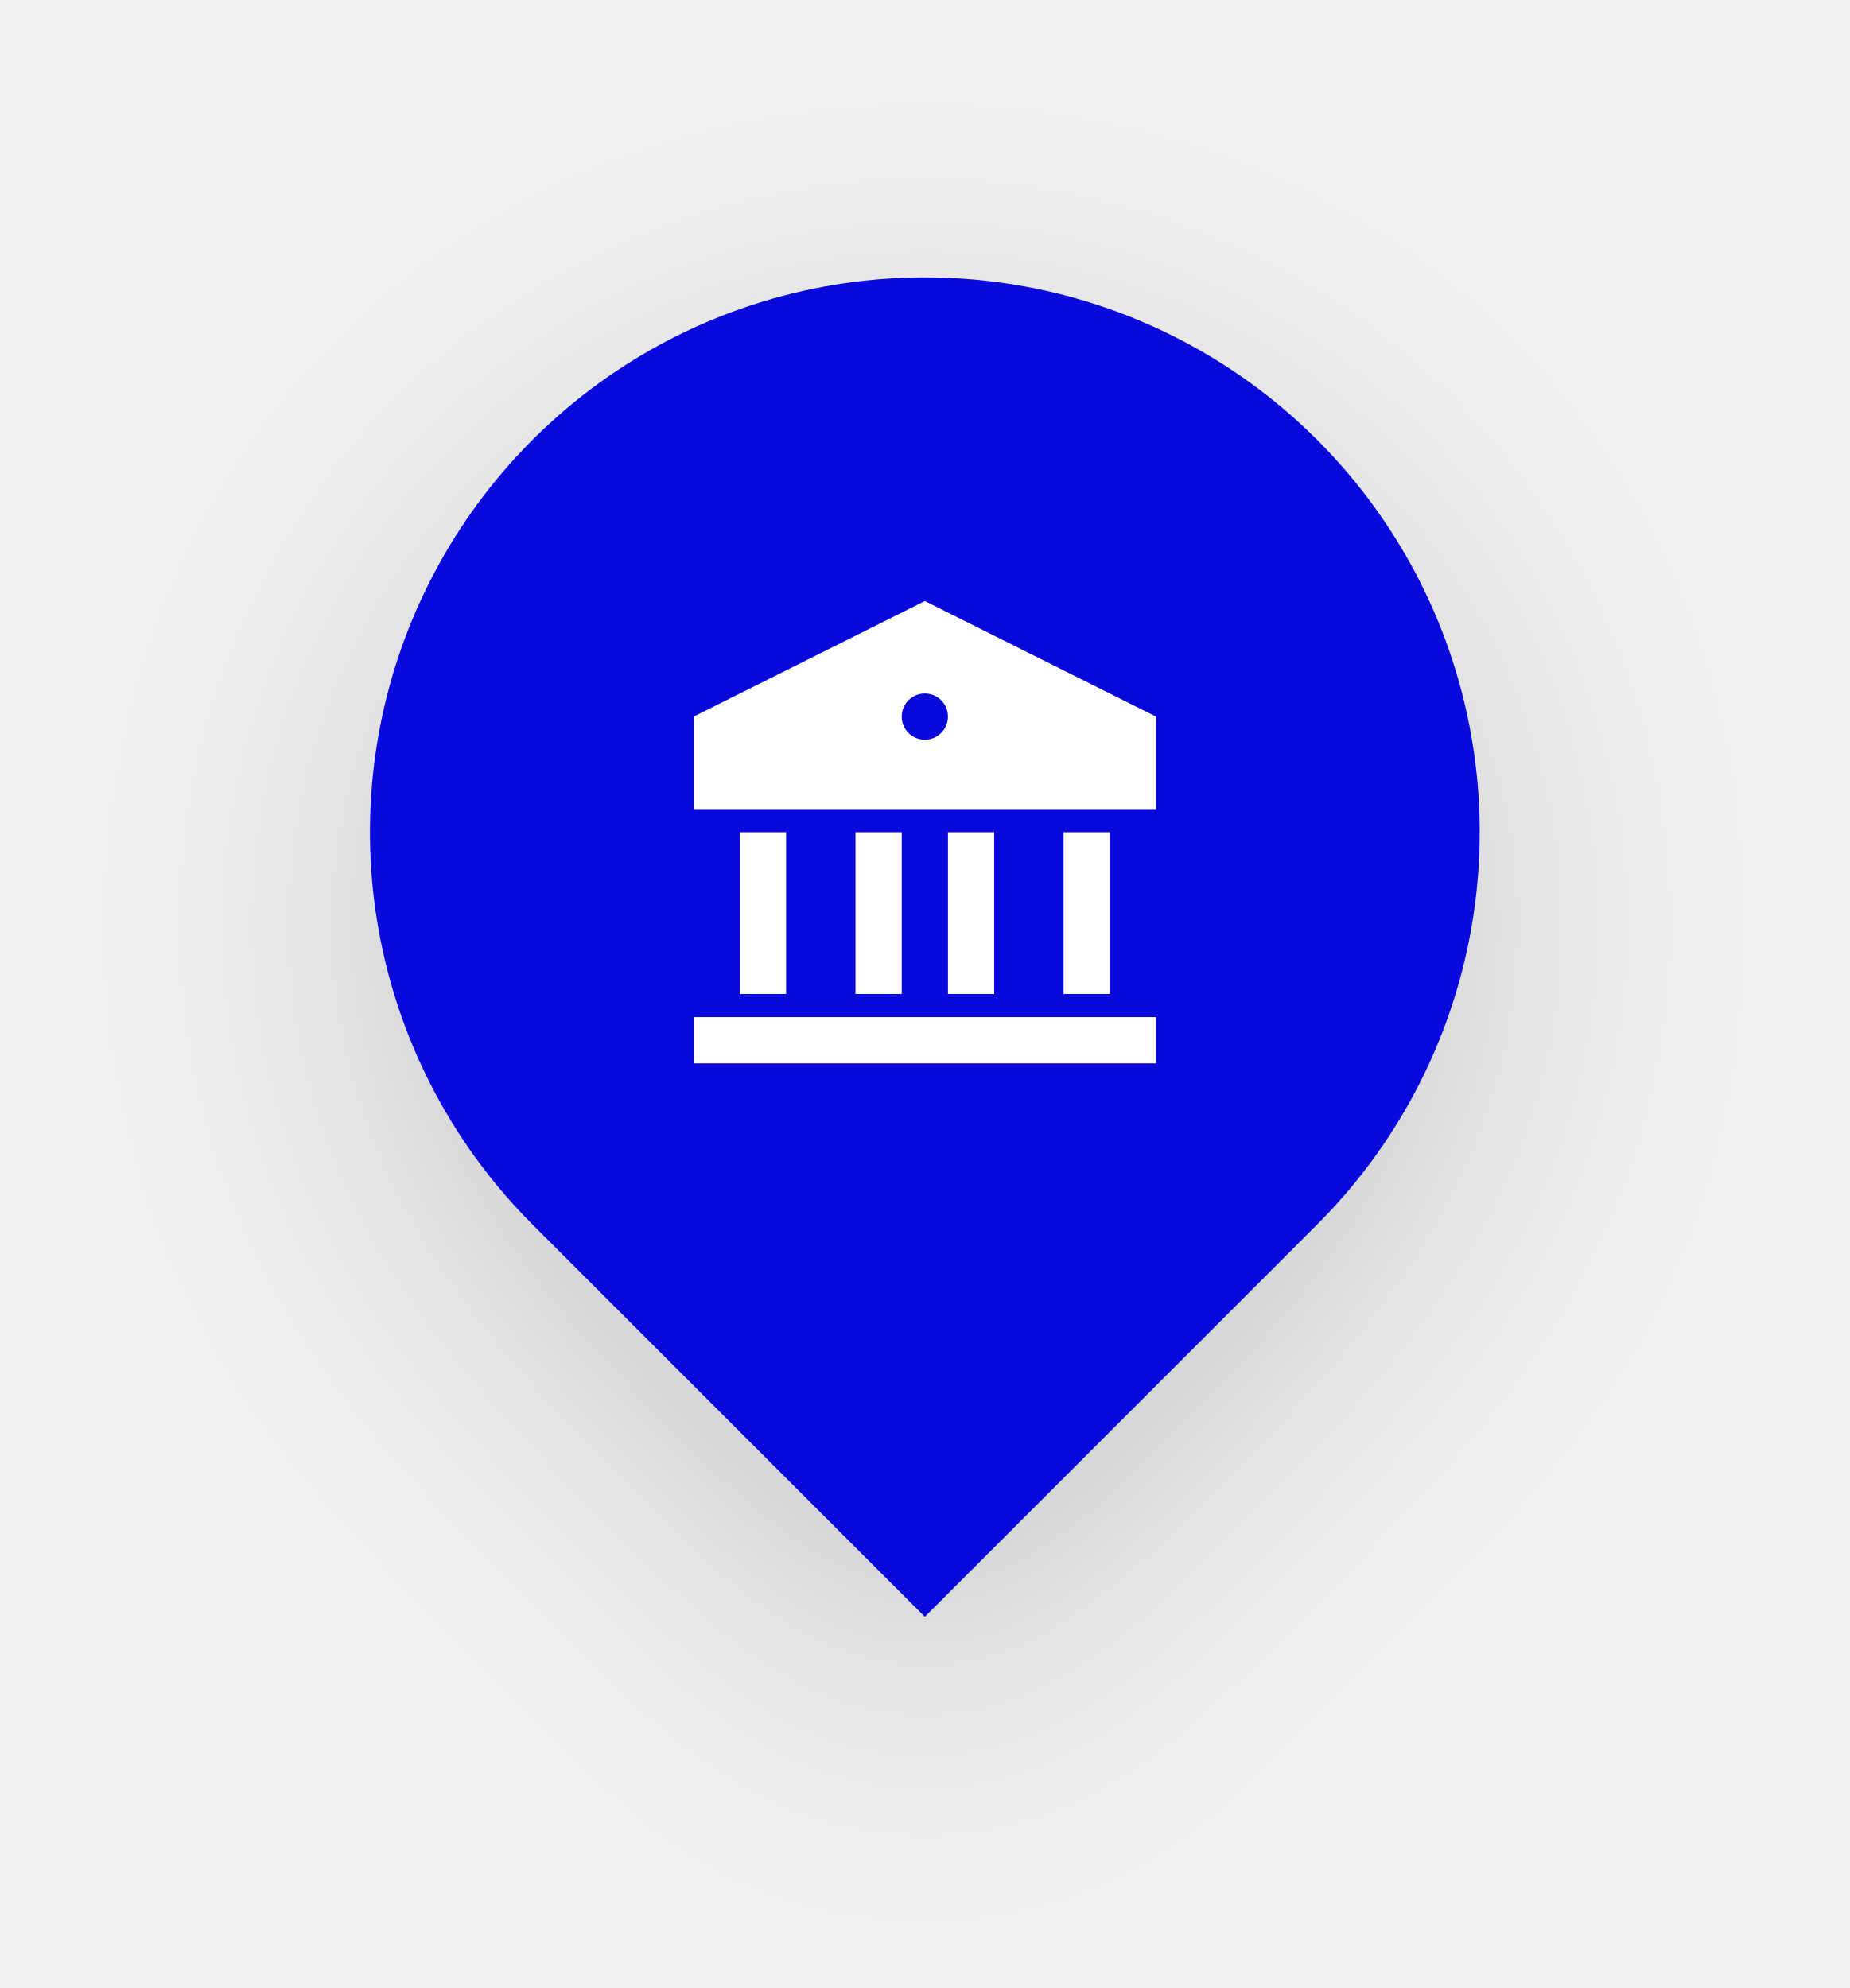
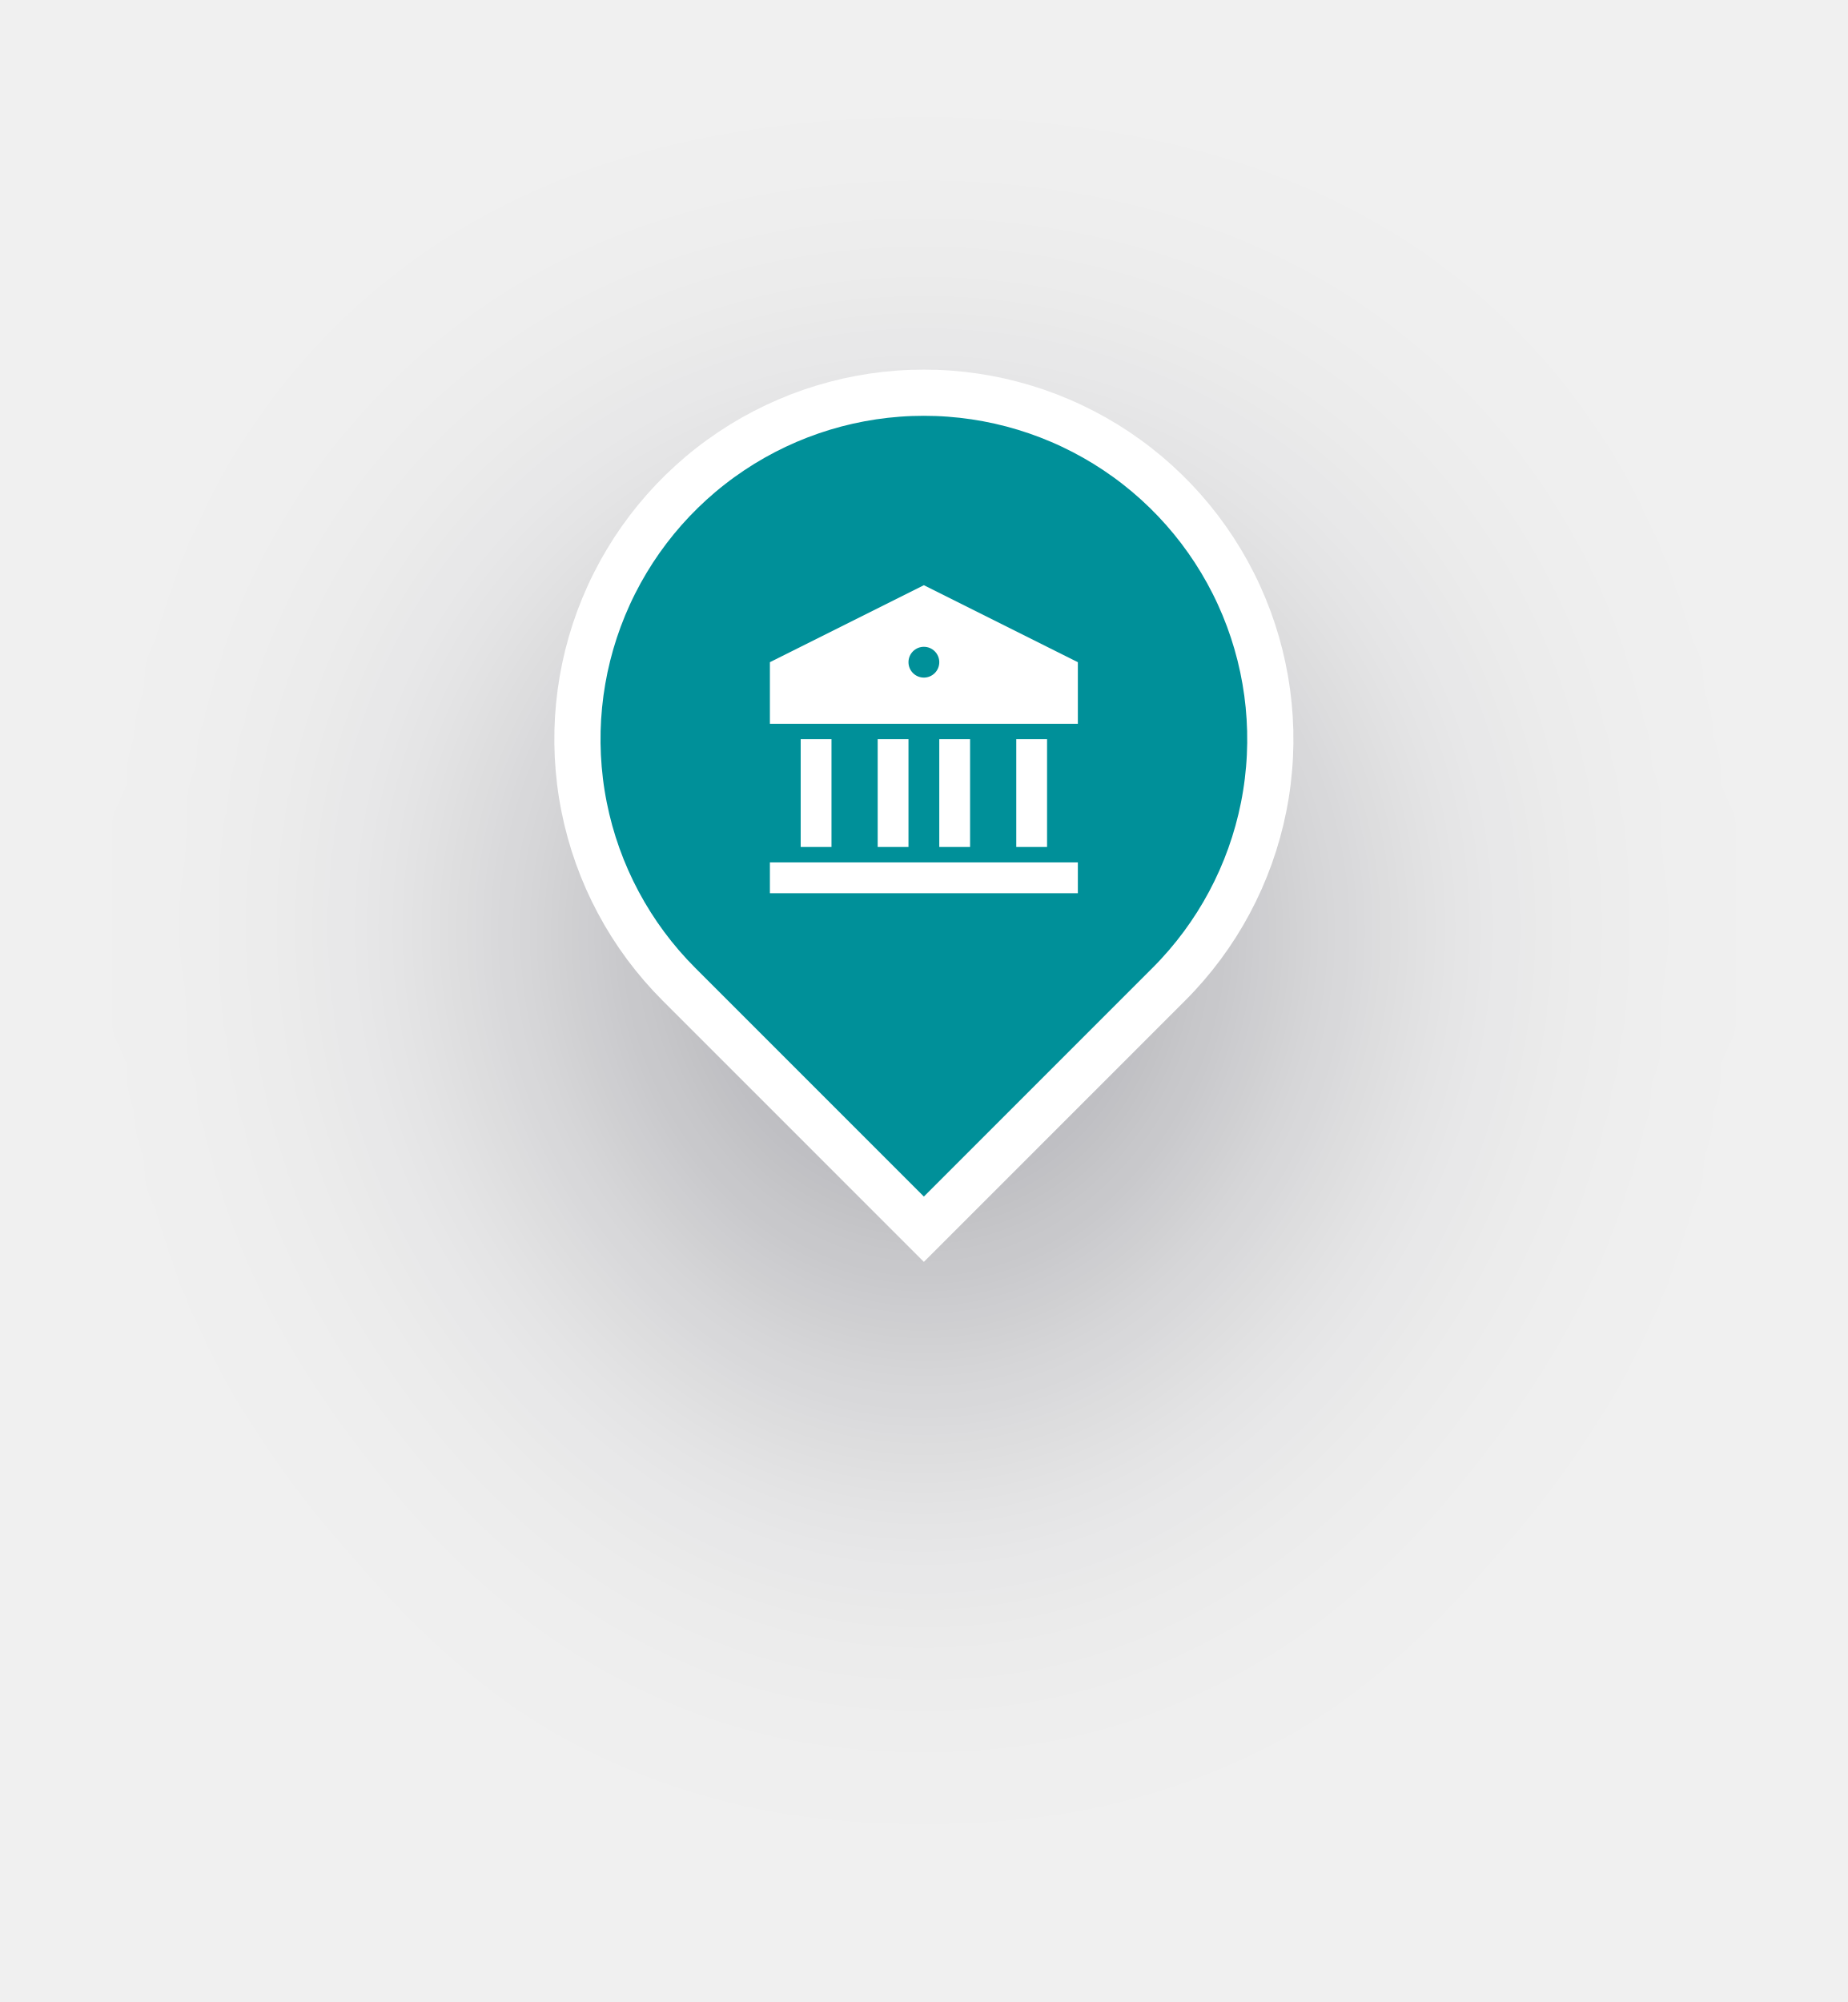
- <svg xmlns="http://www.w3.org/2000/svg" width="40" height="43" viewBox="0 0 40 43" fill="none">
-   <g filter="url(#filter0_d_1534_12565)">
-     <path d="M28.485 26.485L20 34.971L11.515 26.485C9.836 24.807 8.694 22.669 8.231 20.341C7.768 18.013 8.005 15.601 8.913 13.408C9.822 11.215 11.36 9.341 13.333 8.022C15.307 6.704 17.627 6 20 6C22.373 6 24.693 6.704 26.667 8.022C28.64 9.341 30.178 11.215 31.087 13.408C31.995 15.601 32.232 18.013 31.769 20.341C31.306 22.669 30.164 24.807 28.485 26.485V26.485ZM20 20.667C20.707 20.667 21.386 20.386 21.886 19.886C22.386 19.385 22.667 18.707 22.667 18C22.667 17.293 22.386 16.614 21.886 16.114C21.386 15.614 20.707 15.333 20 15.333C19.293 15.333 18.614 15.614 18.114 16.114C17.614 16.614 17.333 17.293 17.333 18C17.333 18.707 17.614 19.385 18.114 19.886C18.614 20.386 19.293 20.667 20 20.667Z" fill="#0909DC" />
-     <rect x="16" y="14.333" width="9" height="7" fill="#0909DC" />
+ <svg xmlns="http://www.w3.org/2000/svg" width="60" height="65" viewBox="0 0 60 65" fill="none">
+   <g filter="url(#filter0_d_2345_12402)">
+     <path d="M37.955 31.955L30 39.91L22.045 31.955C20.472 30.382 19.4 28.377 18.966 26.195C18.532 24.012 18.755 21.75 19.606 19.695C20.458 17.639 21.9 15.882 23.75 14.646C25.6 13.41 27.775 12.75 30 12.75C32.225 12.75 34.4 13.41 36.25 14.646C38.1 15.882 39.542 17.639 40.394 19.695C41.245 21.75 41.468 24.012 41.034 26.195C40.6 28.377 39.528 30.382 37.955 31.955ZM30 27.417C30.906 27.417 31.775 27.057 32.416 26.416C33.057 25.775 33.417 24.906 33.417 24C33.417 23.094 33.057 22.225 32.416 21.584C31.775 20.943 30.906 20.583 30 20.583C29.094 20.583 28.225 20.943 27.584 21.584C26.943 22.225 26.583 23.094 26.583 24C26.583 24.906 26.943 25.775 27.584 26.416C28.225 27.057 29.094 27.417 30 27.417Z" fill="#009099" stroke="white" stroke-width="1.5" />
+     <rect x="24" y="18" width="12" height="12" fill="#009099" />
  </g>
-   <path fill-rule="evenodd" clip-rule="evenodd" d="M25 22V23H15V22H25ZM17 18V21.5H16V18H17ZM19.5 18V21.5H18.5V18H19.5ZM21.5 18V21.5H20.5V18H21.5ZM24 18V21.5H23V18H24ZM20 13L25 15.5V17.5H15V15.5L20 13ZM20 15C19.724 15 19.5 15.224 19.5 15.5C19.5 15.776 19.724 16 20 16C20.276 16 20.5 15.776 20.5 15.5C20.5 15.224 20.276 15 20 15Z" fill="white" />
+   <path fill-rule="evenodd" clip-rule="evenodd" d="M35 28V29H25V28H35ZM27 24V27.5H26V24H27ZM29.5 24V27.5H28.5V24H29.5ZM31.5 24V27.5H30.5V24H31.5ZM34 24V27.5H33V24H34ZM30 19L35 21.5V23.5H25V21.5L30 19ZM30 21C29.724 21 29.5 21.224 29.5 21.5C29.5 21.776 29.724 22 30 22C30.276 22 30.5 21.776 30.5 21.5C30.5 21.224 30.276 21 30 21Z" fill="white" />
  <defs>
-     <filter id="filter0_d_1534_12565" x="-6" y="-4" width="52" height="52" filterUnits="userSpaceOnUse" color-interpolation-filters="sRGB">
+     <filter id="filter0_d_2345_12402" x="-8" y="-8" width="78" height="78" filterUnits="userSpaceOnUse" color-interpolation-filters="sRGB">
      <feFlood flood-opacity="0" result="BackgroundImageFix" />
      <feColorMatrix in="SourceAlpha" type="matrix" values="0 0 0 0 0 0 0 0 0 0 0 0 0 0 0 0 0 0 127 0" result="hardAlpha" />
-       <feOffset dy="2" />
-       <feGaussianBlur stdDeviation="3" />
-       <feColorMatrix type="matrix" values="0 0 0 0 0 0 0 0 0 0 0 0 0 0 0.071 0 0 0 0.16 0" />
-       <feBlend mode="normal" in2="BackgroundImageFix" result="effect1_dropShadow_1534_12565" />
-       <feBlend mode="normal" in="SourceGraphic" in2="effect1_dropShadow_1534_12565" result="shape" />
+       <feOffset dy="6" />
+       <feGaussianBlur stdDeviation="9" />
+       <feColorMatrix type="matrix" values="0 0 0 0 0 0 0 0 0 0 0 0 0 0 0.071 0 0 0 0.32 0" />
+       <feBlend mode="normal" in2="BackgroundImageFix" result="effect1_dropShadow_2345_12402" />
+       <feBlend mode="normal" in="SourceGraphic" in2="effect1_dropShadow_2345_12402" result="shape" />
    </filter>
  </defs>
</svg>
